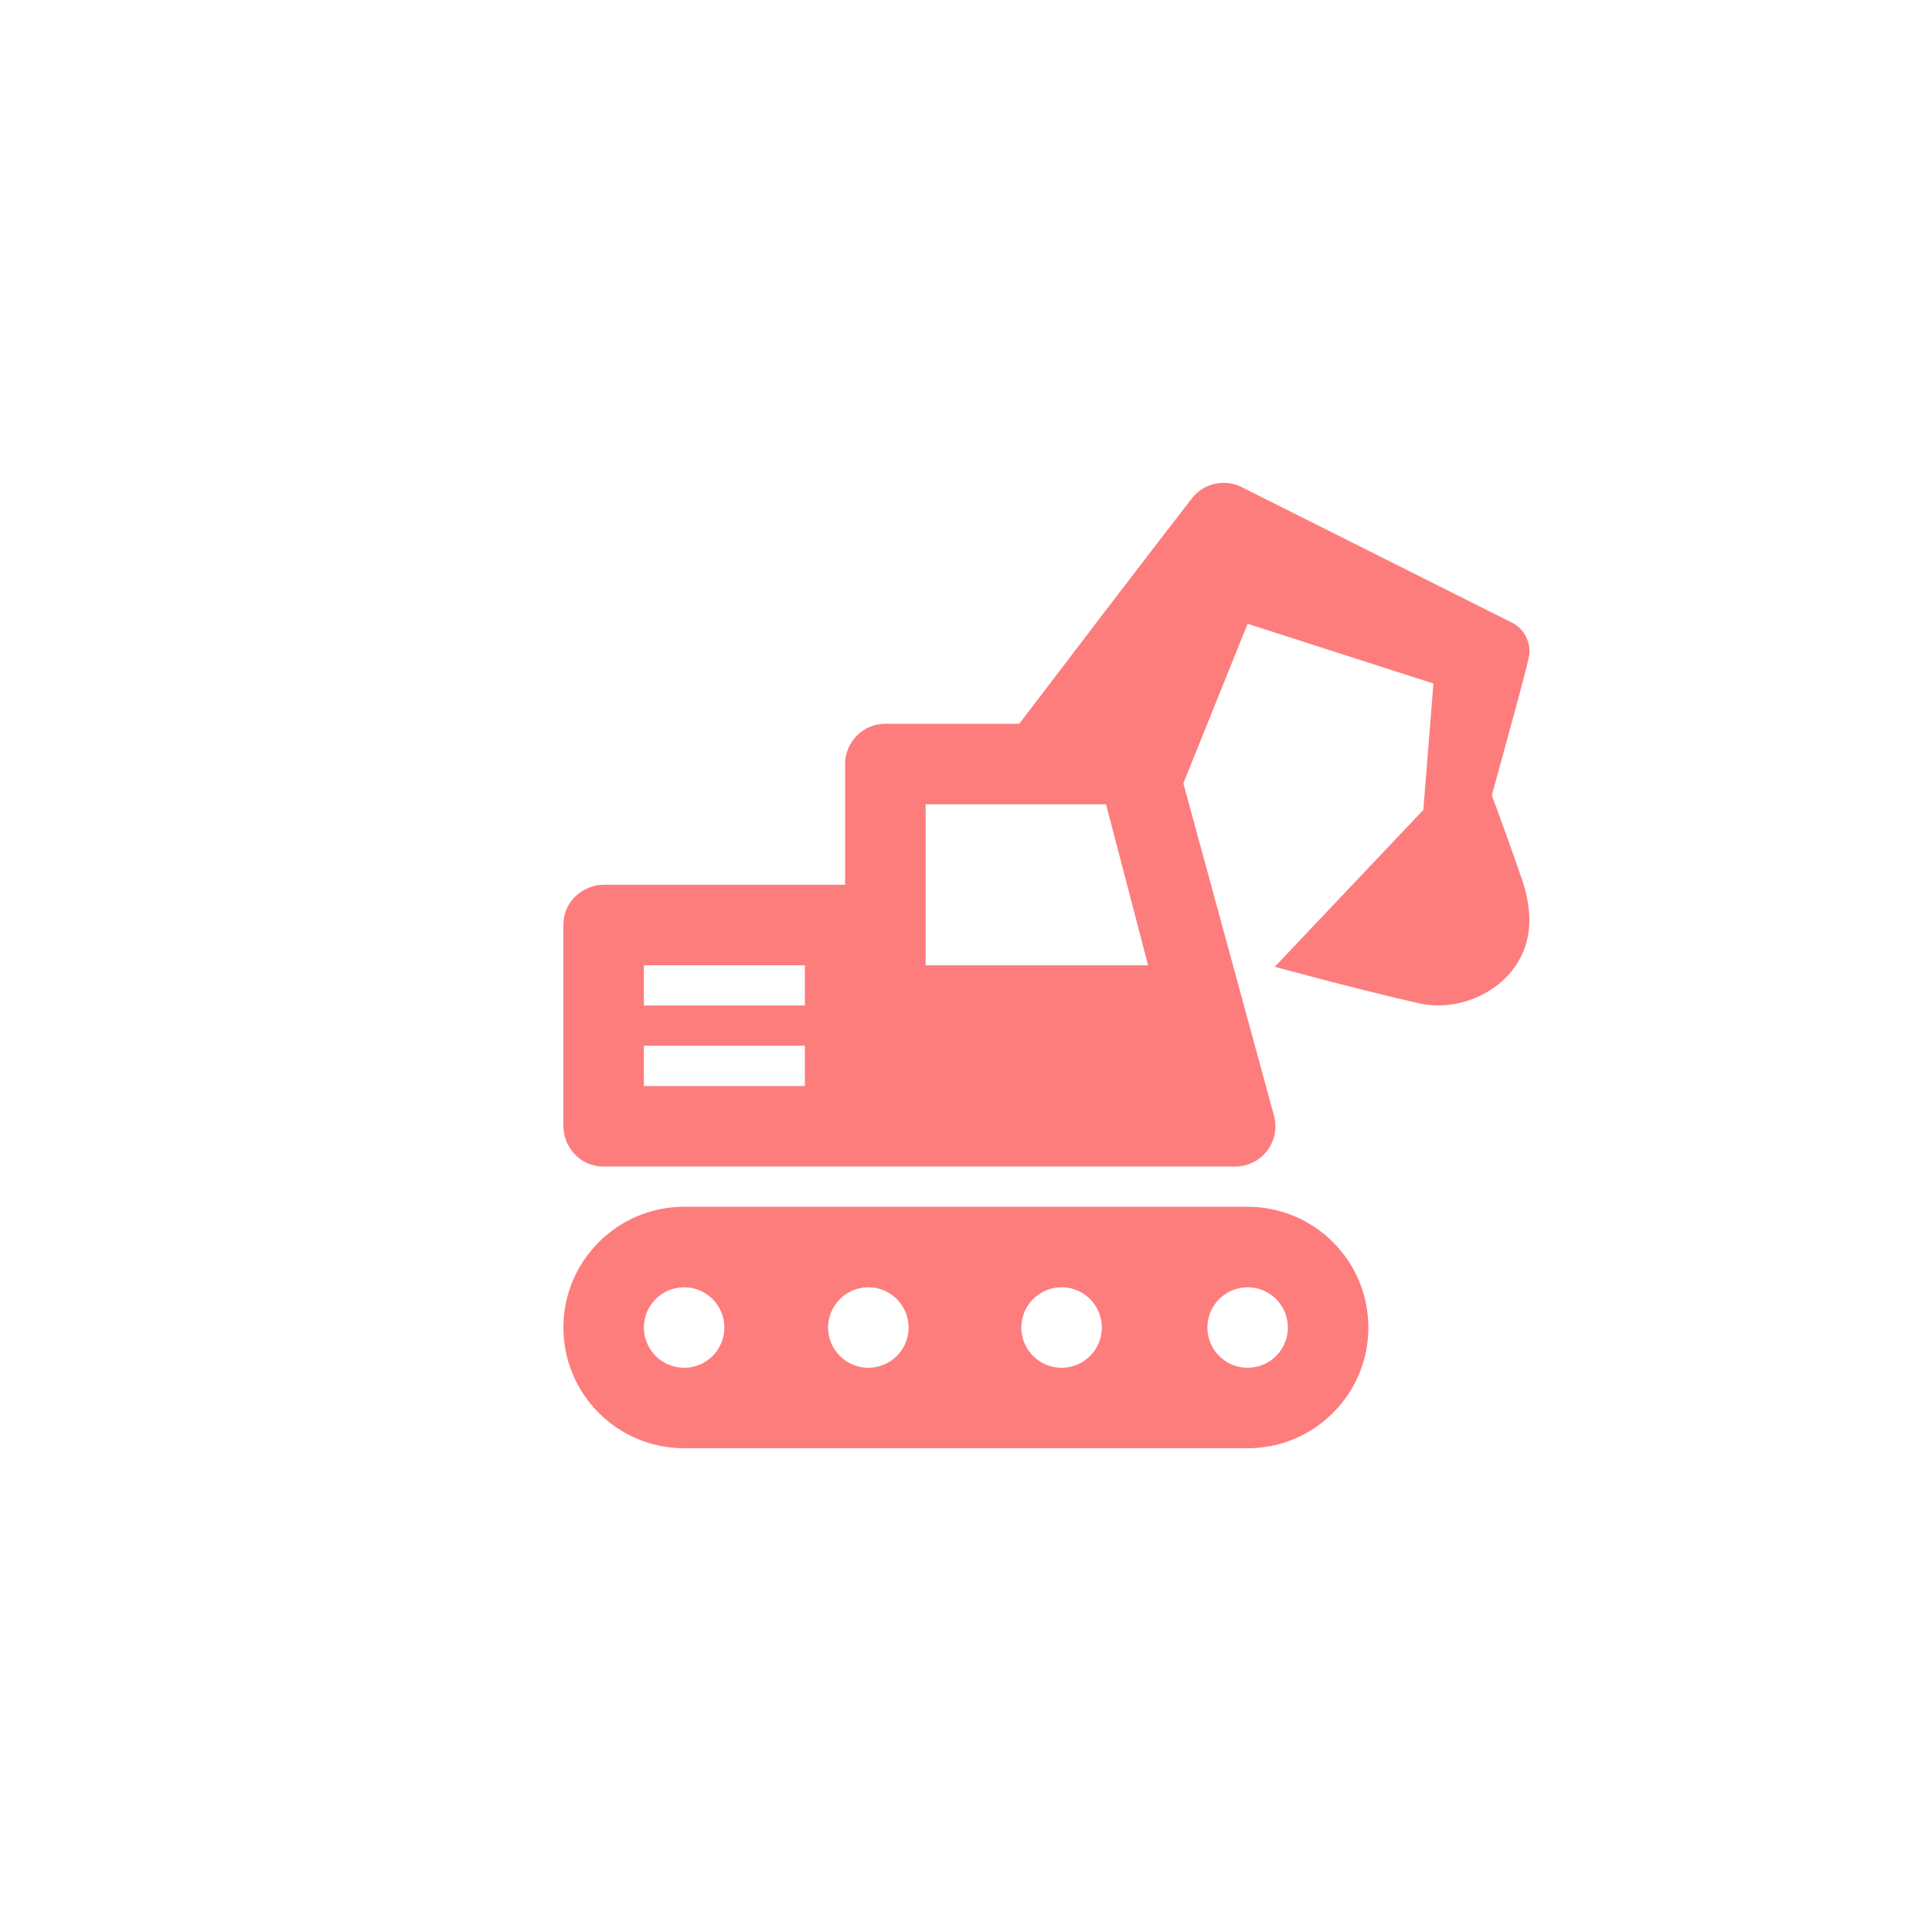
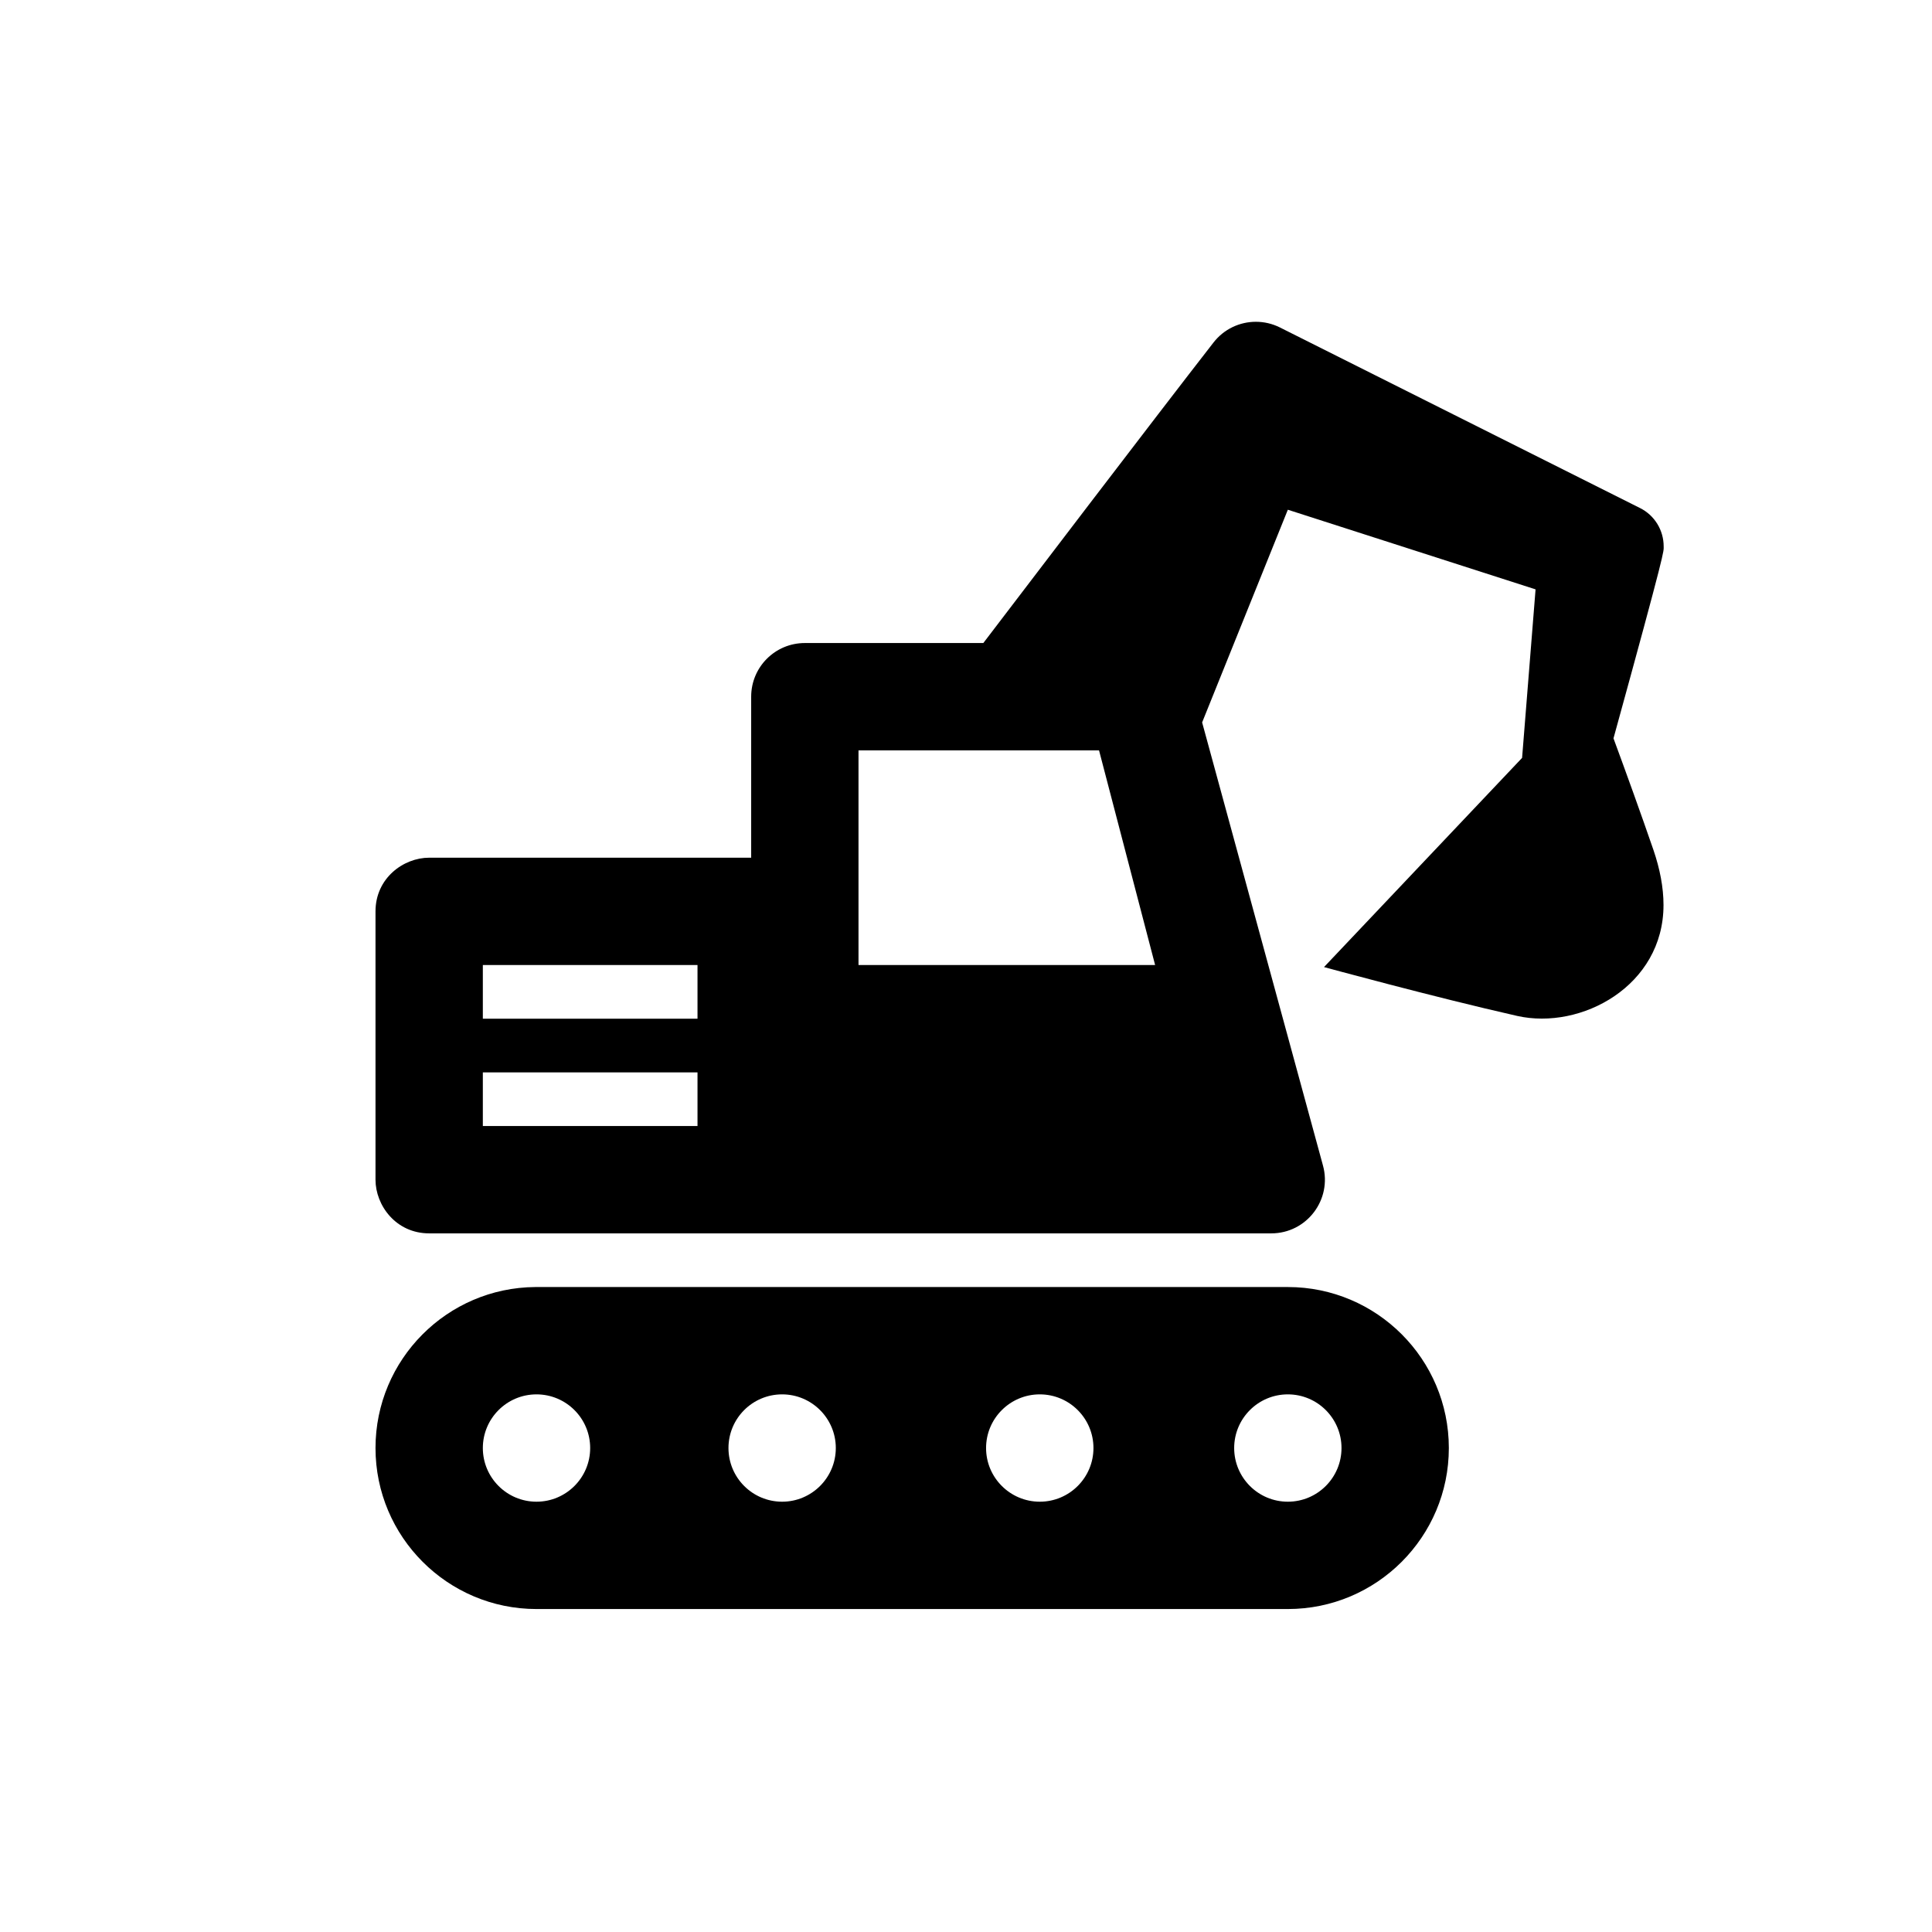
- <svg xmlns="http://www.w3.org/2000/svg" viewBox="-14 -12 48 48">
-   <path fill="#fd7d7d" d="M16.997 23.982h-14c-1.656 0-3-1.345-3-3 0-1.649 1.334-2.989 2.98-3h14.02c1.656 0 3 1.345 3 3s-1.344 3-3 3zm0-4c-.552 0-1 .448-1 1s.448 1 1 1 1-.448 1-1-.448-1-1-1zm-9.423 0c-.553 0-1 .448-1 1s.447 1 1 1c.551 0 1-.448 1-1s-.449-1-1-1zm-4.577 0c-.552 0-1 .448-1 1s.448 1 1 1 1-.448 1-1-.448-1-1-1zm9.378 0c-.552 0-1.001.448-1.001 1s.449 1 1.001 1c.552 0 1-.448 1-1s-.448-1-1-1zm4.313-3h-15.691c-.621 0-1-.523-1-1v-5c0-.621.523-1 1-1h6v-3c0-.553.447-1 1-1h3.326c.631-.828 3.21-4.214 4.289-5.6.195-.251.489-.386.789-.386.152 0 .304.034.447.105l6.71 3.365c.276.137.442.417.442.715 0 .103.053-.011-.935 3.577.227.615.513 1.407.745 2.081.119.349.187.694.187 1.025 0 1.507-1.535 2.335-2.728 2.066-1.544-.349-3.598-.91-3.598-.91l3.691-3.898.251-3.14-4.616-1.484-1.597 3.963 2.252 8.258c.173.633-.302 1.263-.964 1.263zm-14.691-2h4v-1h-4v1zm0-2h4v-1h-4v1zm11.482-5h-4.482v4h5.527l-1.045-4z" />
+ <svg xmlns="http://www.w3.org/2000/svg" viewBox="-7 -6 36 36">
+   <path fill="##1f2328" d="M16.997 23.982h-14c-1.656 0-3-1.345-3-3 0-1.649 1.334-2.989 2.98-3h14.02c1.656 0 3 1.345 3 3s-1.344 3-3 3zm0-4c-.552 0-1 .448-1 1s.448 1 1 1 1-.448 1-1-.448-1-1-1zm-9.423 0c-.553 0-1 .448-1 1s.447 1 1 1c.551 0 1-.448 1-1s-.449-1-1-1zm-4.577 0c-.552 0-1 .448-1 1s.448 1 1 1 1-.448 1-1-.448-1-1-1zm9.378 0c-.552 0-1.001.448-1.001 1s.449 1 1.001 1c.552 0 1-.448 1-1s-.448-1-1-1zm4.313-3h-15.691c-.621 0-1-.523-1-1v-5c0-.621.523-1 1-1h6v-3c0-.553.447-1 1-1h3.326c.631-.828 3.21-4.214 4.289-5.6.195-.251.489-.386.789-.386.152 0 .304.034.447.105l6.71 3.365c.276.137.442.417.442.715 0 .103.053-.011-.935 3.577.227.615.513 1.407.745 2.081.119.349.187.694.187 1.025 0 1.507-1.535 2.335-2.728 2.066-1.544-.349-3.598-.91-3.598-.91l3.691-3.898.251-3.14-4.616-1.484-1.597 3.963 2.252 8.258c.173.633-.302 1.263-.964 1.263zm-14.691-2h4v-1h-4v1zm0-2h4v-1h-4v1zm11.482-5h-4.482v4h5.527l-1.045-4z" />
</svg>
